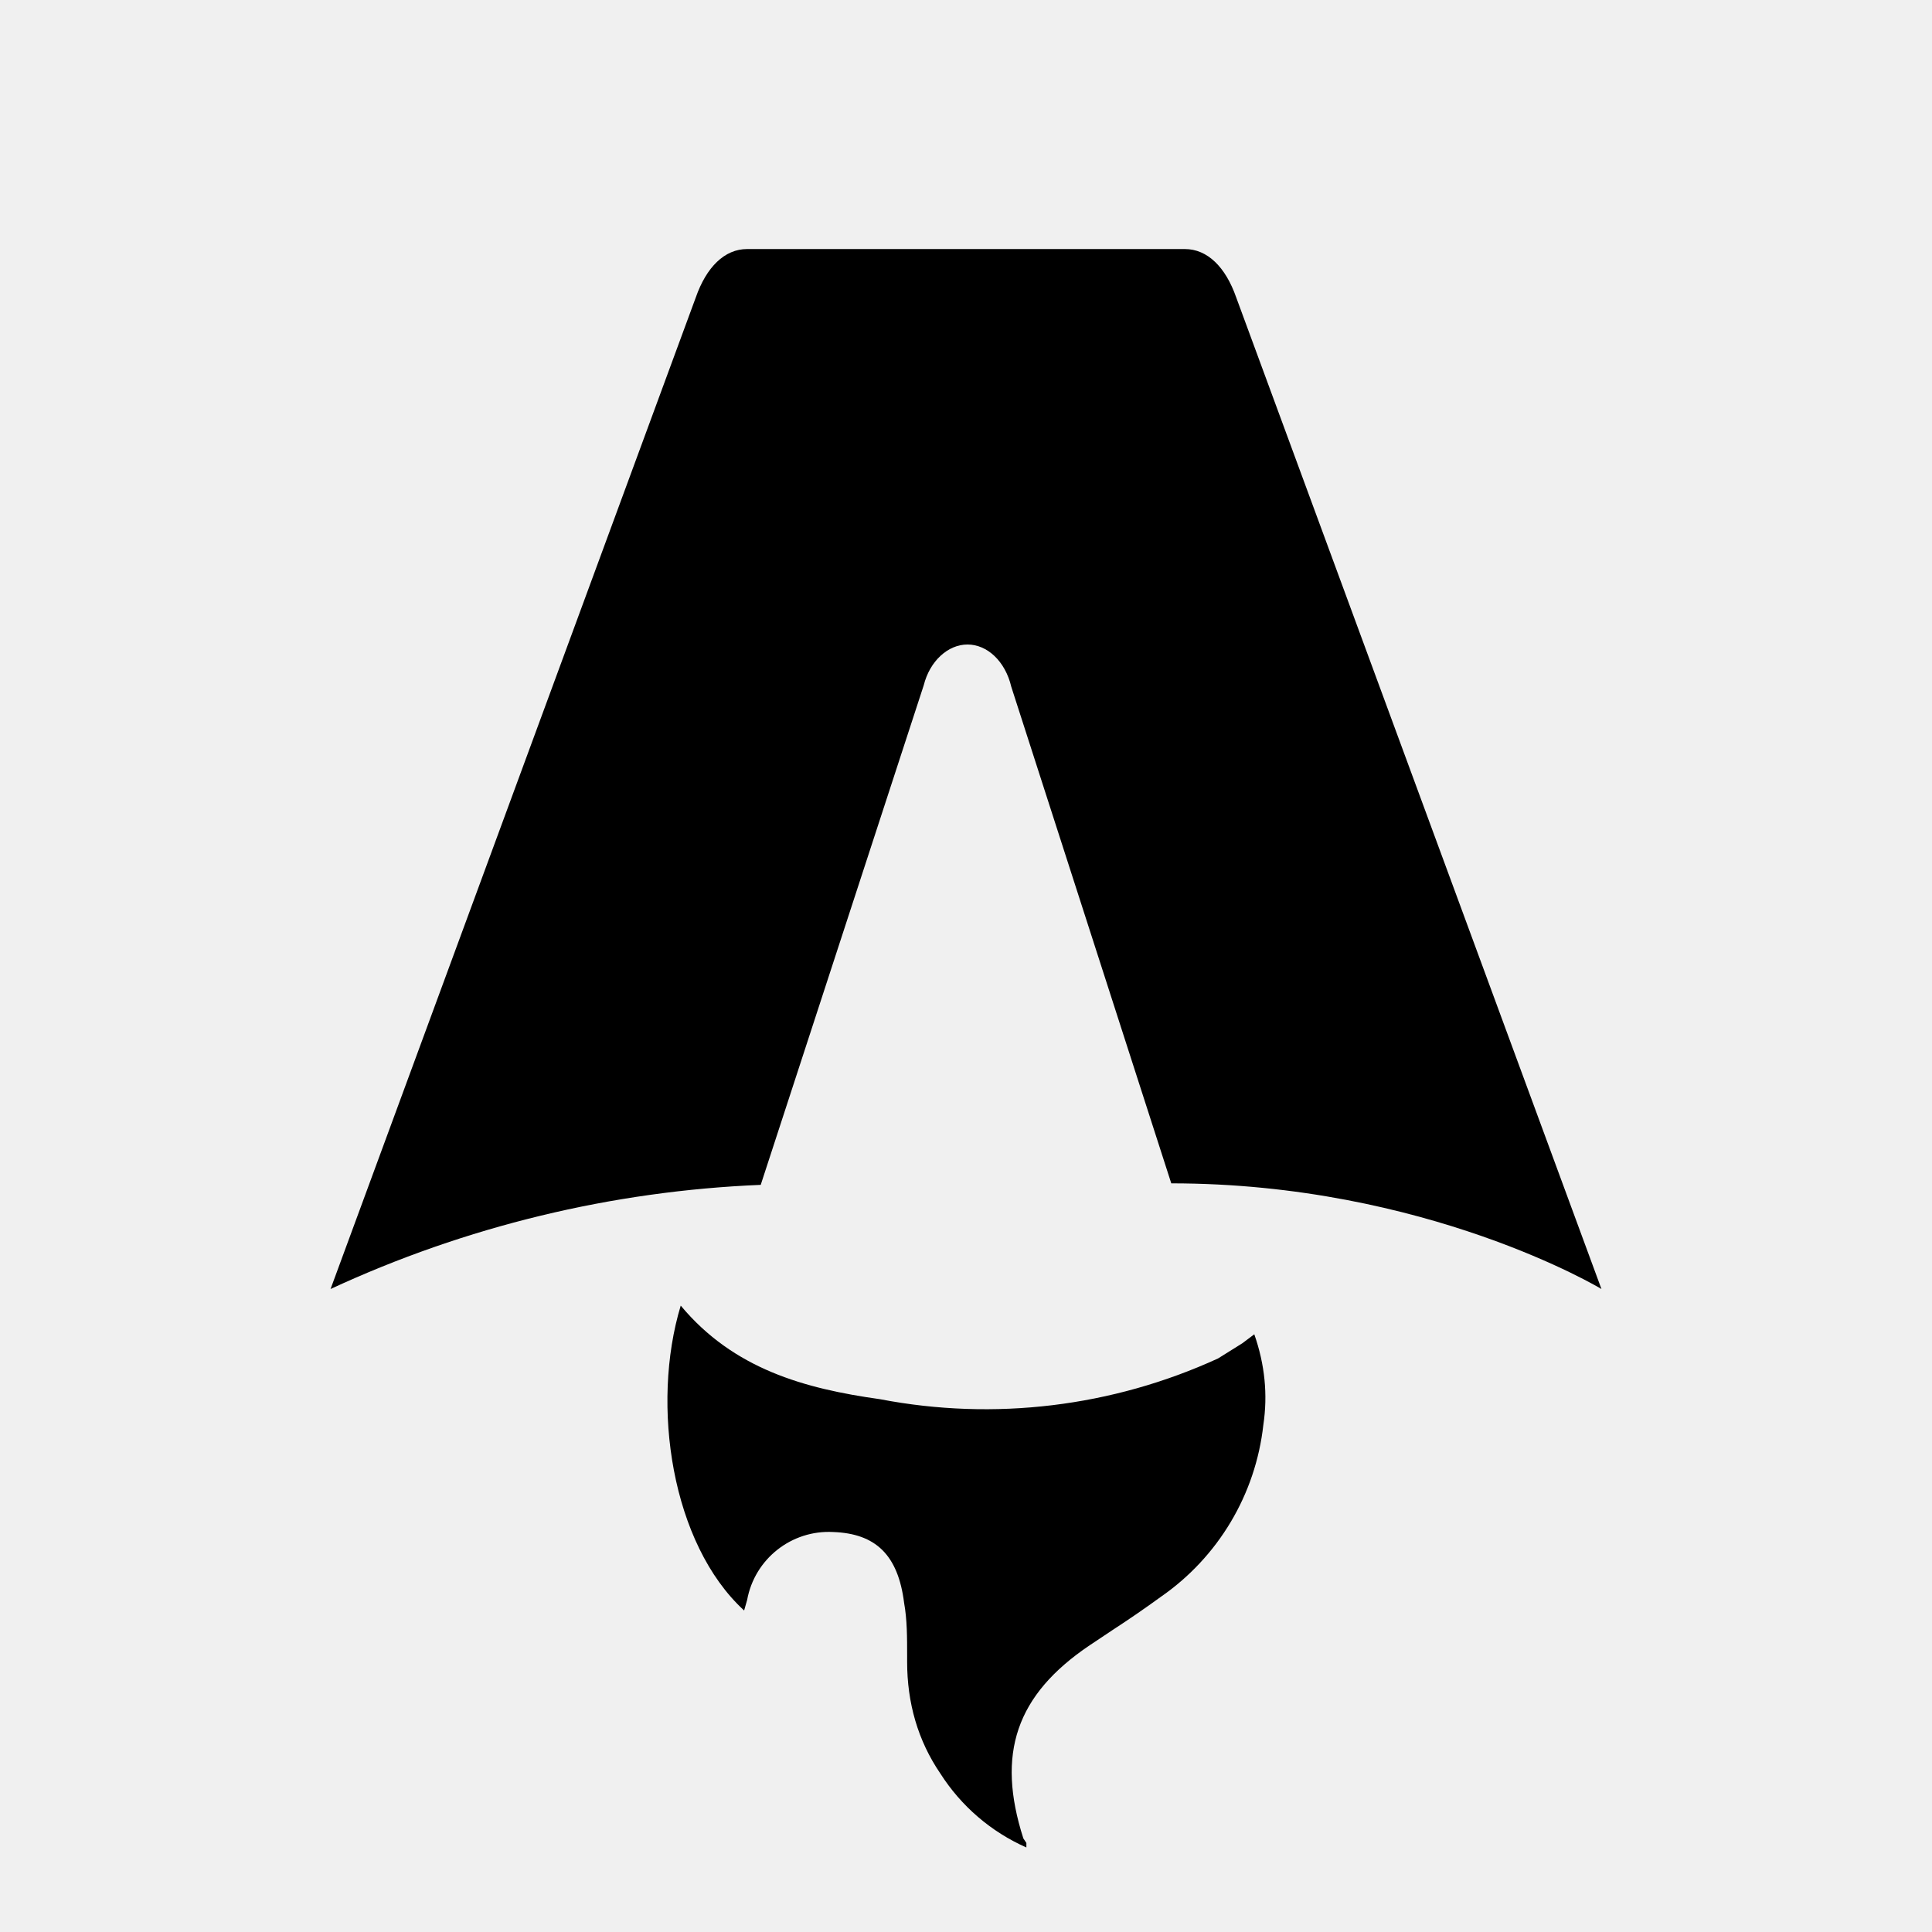
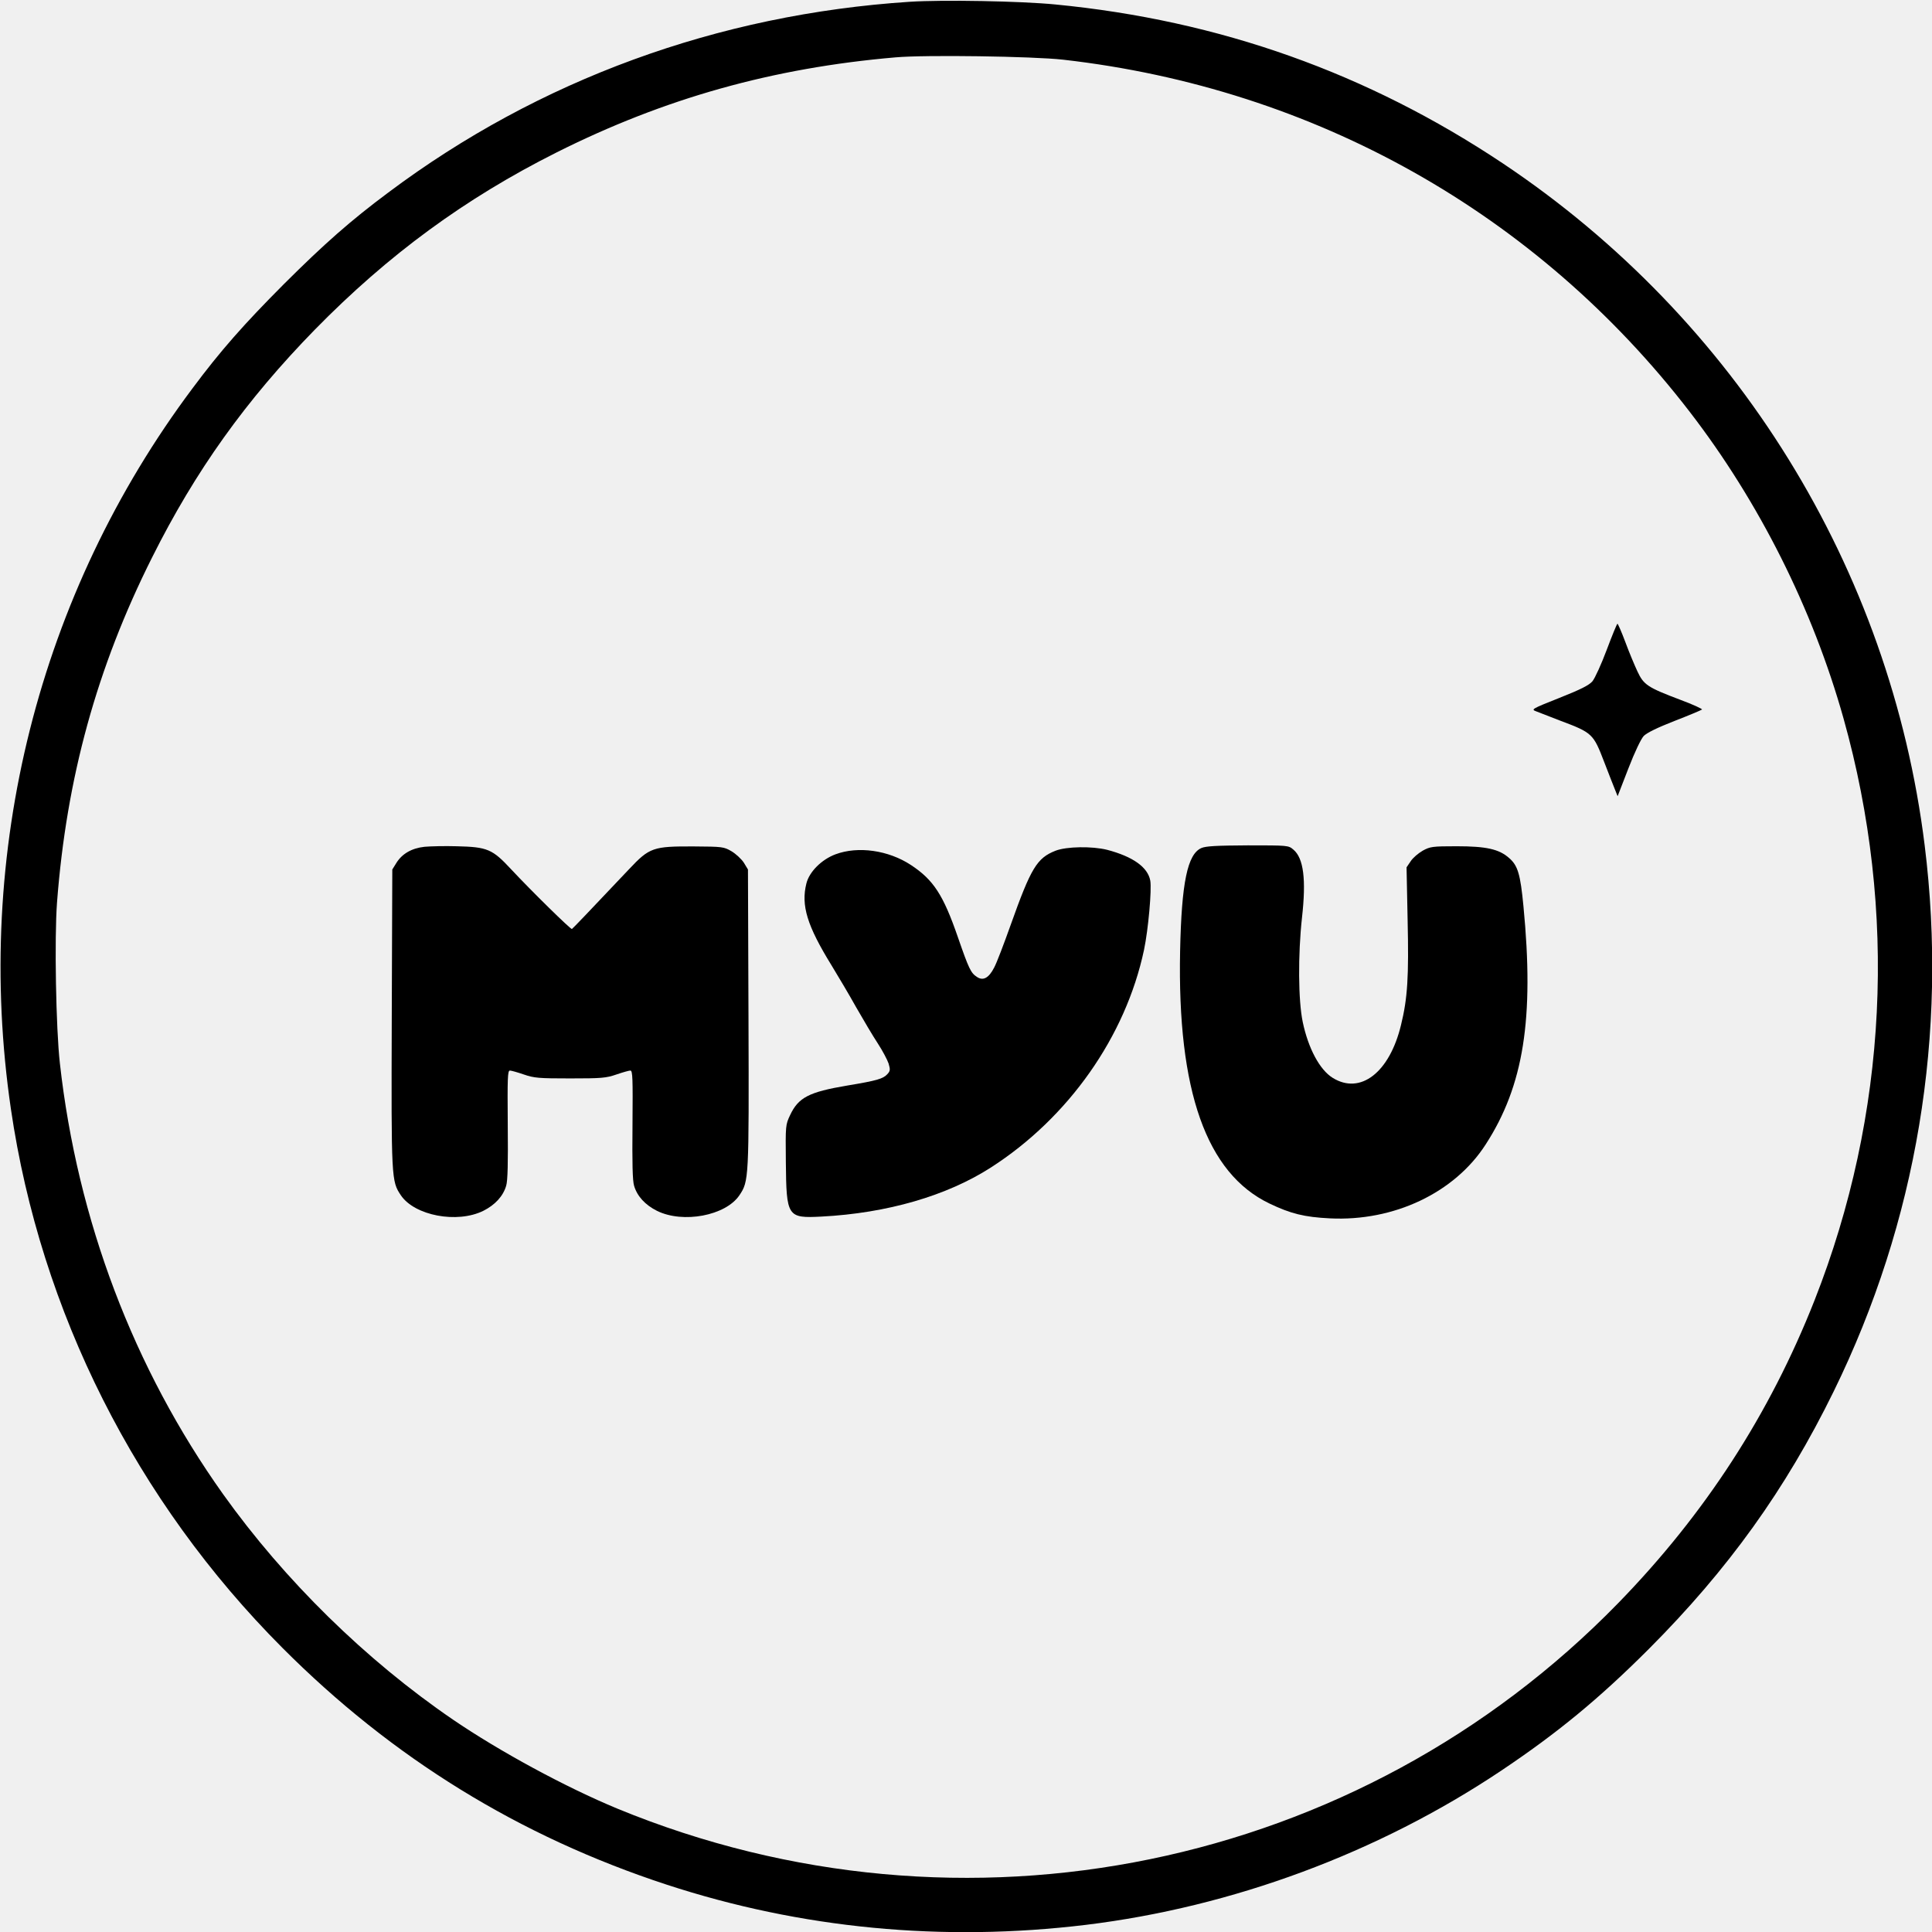
- <svg xmlns="http://www.w3.org/2000/svg" fill="none" viewBox="0 0 128 128">
-   <path d="M50.4 78.5a75.1 75.1 0 0 0-28.5 6.9l24.2-65.7c.7-2 1.9-3.2 3.4-3.2h29c1.5 0 2.7 1.2 3.4 3.2l24.2 65.7s-11.6-7-28.5-7L67 45.5c-.4-1.7-1.6-2.8-2.9-2.8-1.3 0-2.5 1.1-2.9 2.7L50.4 78.5Zm-1.1 28.2Zm-4.2-20.2c-2 6.6-.6 15.8 4.2 20.2a17.5 17.5 0 0 1 .2-.7 5.5 5.5 0 0 1 5.7-4.5c2.8.1 4.3 1.5 4.7 4.7.2 1.1.2 2.3.2 3.5v.4c0 2.7.7 5.2 2.2 7.4a13 13 0 0 0 5.7 4.9v-.3l-.2-.3c-1.8-5.6-.5-9.5 4.4-12.8l1.5-1a73 73 0 0 0 3.2-2.2 16 16 0 0 0 6.8-11.4c.3-2 .1-4-.6-6l-.8.6-1.6 1a37 37 0 0 1-22.4 2.7c-5-.7-9.7-2-13.2-6.2Z" />
-   <style>
-         path { fill: #000; }
-         @media (prefers-color-scheme: dark) {
-             path { fill: #FFF; }
-         }
-     </style>
+ <svg xmlns="http://www.w3.org/2000/svg" version="1.0" width="1081pt" height="1081pt" viewBox="0 0 1081 1081" preserveAspectRatio="xMidYMid meet">
+   <g transform="translate(0,1081) scale(0.1,-0.1)" fill="#000000" stroke="none">
+     <path d="M5090 10800 c-1072 -70 -2075 -436 -2917 -1067 -211 -157 -358 -287 -584 -512 -225 -226 -355 -373 -512 -584 -861 -1150 -1226 -2598 -1016 -4032 166 -1134 700 -2194 1519 -3015 615 -617 1326 -1055 2150 -1325 751 -246 1545 -322 2346 -225 820 100 1635 402 2324 863 312 209 545 400 826 681 443 444 765 892 1034 1441 465 949 640 2001 509 3055 -192 1549 -1054 2943 -2359 3815 -758 506 -1586 801 -2505 890 -194 19 -630 27 -815 15z m859 -324 c1406 -160 2650 -859 3506 -1971 388 -504 688 -1102 860 -1715 303 -1080 247 -2216 -162 -3255 -251 -637 -613 -1196 -1098 -1694 -1453 -1492 -3666 -1947 -5600 -1151 -290 120 -659 320 -920 498 -489 334 -943 780 -1287 1262 -501 704 -815 1533 -913 2411 -22 194 -31 699 -16 899 53 697 223 1315 532 1931 242 484 524 879 912 1276 410 418 839 733 1351 990 604 303 1210 473 1896 532 165 15 770 6 939 -13z" />
+     <path d="M8990 7174 c-30 -80 -66 -159 -80 -176 -19 -22 -64 -45 -185 -93 -156 -62 -159 -64 -130 -75 17 -7 77 -30 134 -52 181 -68 186 -73 247 -232 26 -67 53 -137 61 -156 l14 -35 60 155 c36 93 71 166 86 182 18 18 77 47 172 84 80 31 149 60 154 64 4 3 -50 28 -120 54 -185 70 -206 84 -241 159 -16 34 -47 108 -68 165 -21 56 -41 102 -44 102 -3 0 -30 -66 -60 -146z" />
+     <path d="M2375 6072 c-72 -8 -125 -39 -157 -90 l-23 -37 -3 -834 c-3 -902 -2 -910 51 -989 77 -114 315 -159 461 -87 66 33 111 82 128 140 9 28 11 130 9 343 -2 259 -1 302 12 302 8 0 43 -10 78 -22 58 -20 84 -22 259 -22 175 0 201 2 259 22 35 12 70 22 78 22 13 0 14 -43 12 -302 -2 -214 0 -315 9 -343 17 -58 62 -107 128 -140 146 -72 384 -27 461 87 53 79 54 87 51 989 l-3 834 -23 38 c-13 20 -44 49 -69 64 -43 25 -50 26 -211 27 -228 1 -248 -6 -362 -127 -221 -234 -315 -332 -320 -335 -7 -3 -226 212 -340 334 -105 113 -132 125 -305 129 -66 2 -147 0 -180 -3z" />
+     <path d="M6722 6065 c-78 -34 -111 -194 -119 -576 -16 -783 147 -1244 500 -1413 119 -57 195 -76 338 -83 358 -18 698 143 872 414 212 328 272 703 211 1333 -17 177 -31 227 -80 269 -56 50 -128 66 -294 66 -136 0 -148 -2 -190 -25 -24 -14 -55 -40 -67 -59 l-23 -34 6 -296 c7 -315 0 -436 -37 -586 -64 -266 -227 -392 -382 -296 -73 45 -137 165 -168 313 -25 120 -27 375 -4 584 24 213 9 332 -48 380 -28 24 -29 24 -255 24 -174 -1 -235 -4 -260 -15z" />
+     <path d="M5906 6050 c-104 -41 -137 -95 -251 -415 -37 -104 -78 -212 -92 -238 -30 -59 -62 -77 -97 -53 -34 22 -45 45 -106 221 -82 238 -137 322 -263 405 -126 83 -296 107 -422 60 -78 -29 -147 -98 -163 -163 -31 -123 4 -237 141 -459 36 -59 99 -165 138 -235 40 -70 94 -161 121 -202 26 -40 53 -91 60 -112 10 -34 9 -42 -7 -59 -24 -26 -56 -36 -225 -64 -214 -36 -273 -67 -319 -165 -26 -55 -26 -58 -24 -262 3 -308 8 -316 200 -306 366 19 701 116 948 275 434 279 753 732 856 1217 24 114 44 339 35 388 -14 75 -97 134 -241 172 -84 21 -227 19 -289 -5z" />
+   </g>
</svg>
